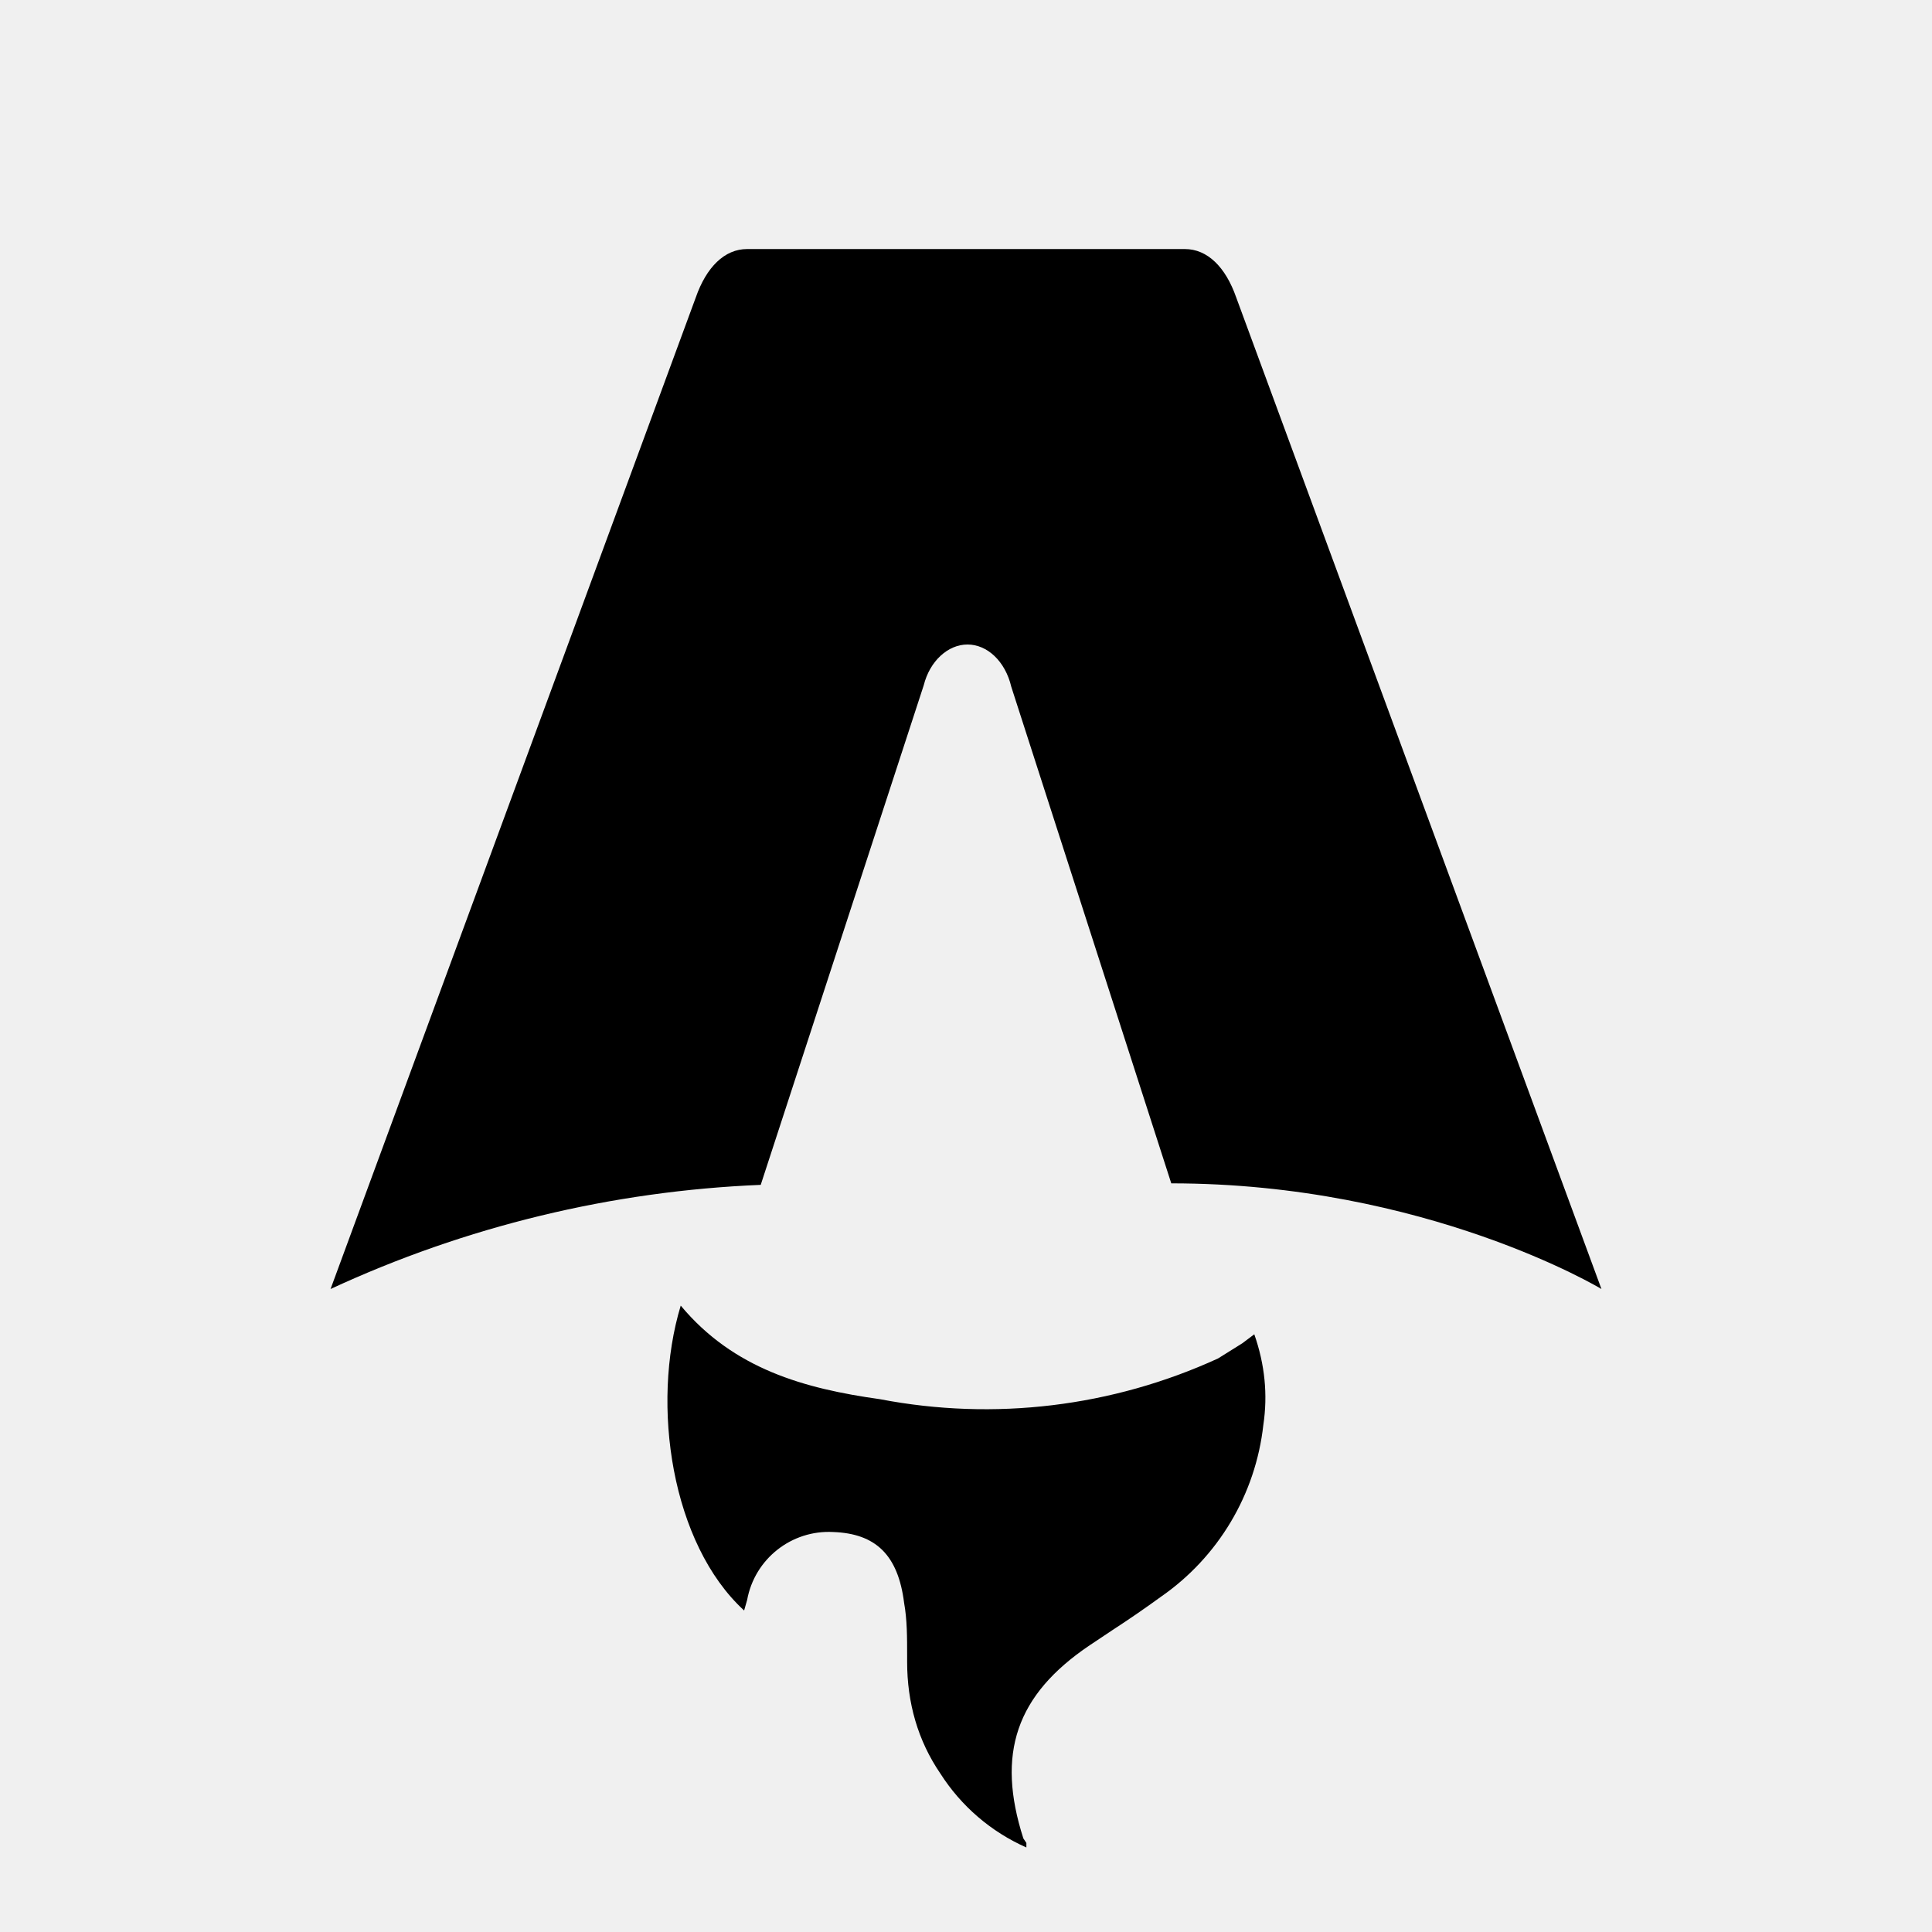
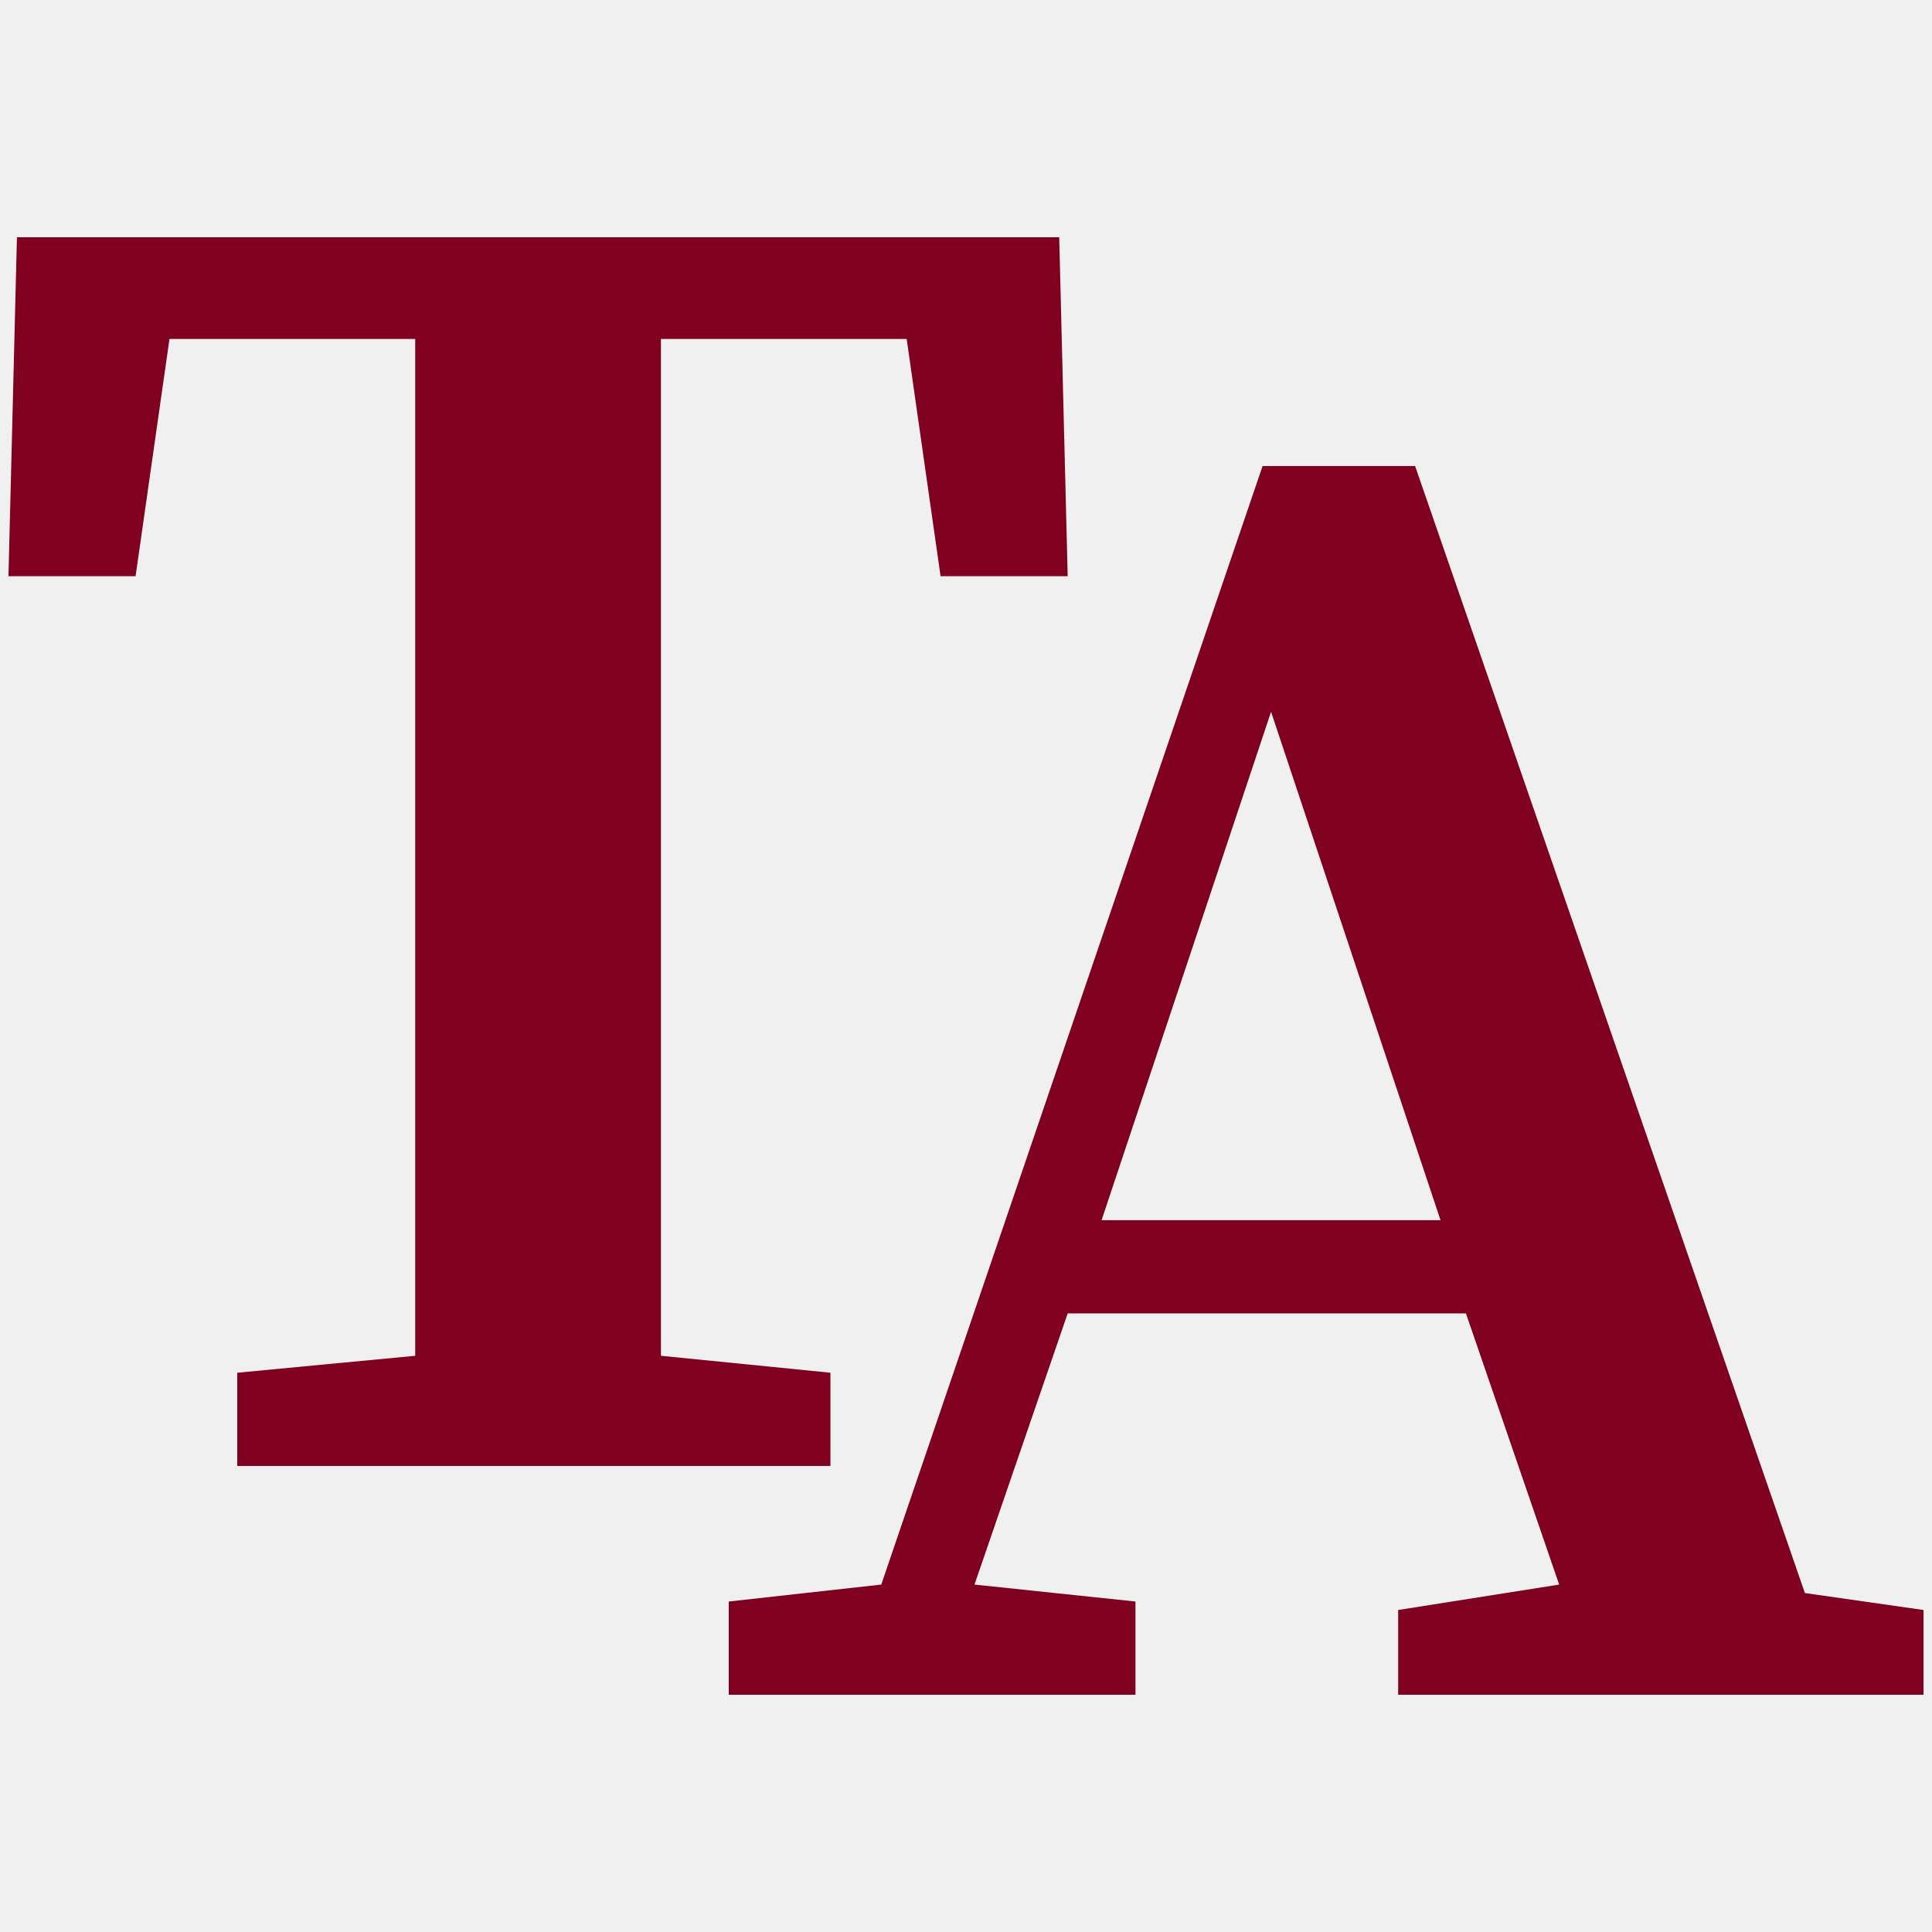
- <svg xmlns="http://www.w3.org/2000/svg" fill="none" viewBox="0 0 128 128">
-   <path d="M50.4 78.5a75.1 75.1 0 0 0-28.5 6.9l24.2-65.7c.7-2 1.9-3.2 3.4-3.2h29c1.5 0 2.7 1.2 3.4 3.2l24.2 65.7s-11.6-7-28.5-7L67 45.5c-.4-1.7-1.6-2.8-2.9-2.8-1.3 0-2.5 1.1-2.9 2.7L50.4 78.5Zm-1.1 28.2Zm-4.2-20.2c-2 6.6-.6 15.8 4.2 20.2a17.5 17.5 0 0 1 .2-.7 5.5 5.5 0 0 1 5.7-4.5c2.8.1 4.3 1.5 4.7 4.7.2 1.1.2 2.3.2 3.5v.4c0 2.7.7 5.2 2.2 7.4a13 13 0 0 0 5.7 4.9v-.3l-.2-.3c-1.8-5.6-.5-9.5 4.4-12.8l1.5-1a73 73 0 0 0 3.2-2.2 16 16 0 0 0 6.8-11.4c.3-2 .1-4-.6-6l-.8.6-1.6 1a37 37 0 0 1-22.4 2.7c-5-.7-9.7-2-13.2-6.2Z" />
+ <svg xmlns="http://www.w3.org/2000/svg" width="228" height="228">
  <style>
-         path { fill: #000; }
-         @media (prefers-color-scheme: dark) {
-             path { fill: #FFF; }
-         }
-     </style>
+   path { fill: #800020; }
+   @media (prefers-color-scheme: dark) {
+     path { fill: #eee; }
+   }
+ </style>
+   <path d="M2 28L1 68h15l4-28h29v120l-21 2v11h70v-11l-20-2V68 40h29l4 28h15l-1-40H2zm147 27l-45 132-18 2v11h48v-11l-19-2 11-32h47l11 32-19 3v10h62v-10l-14-2-46-133h-18zm1 29l20 60h-40l20-60z" fill="#c03" />
</svg>
